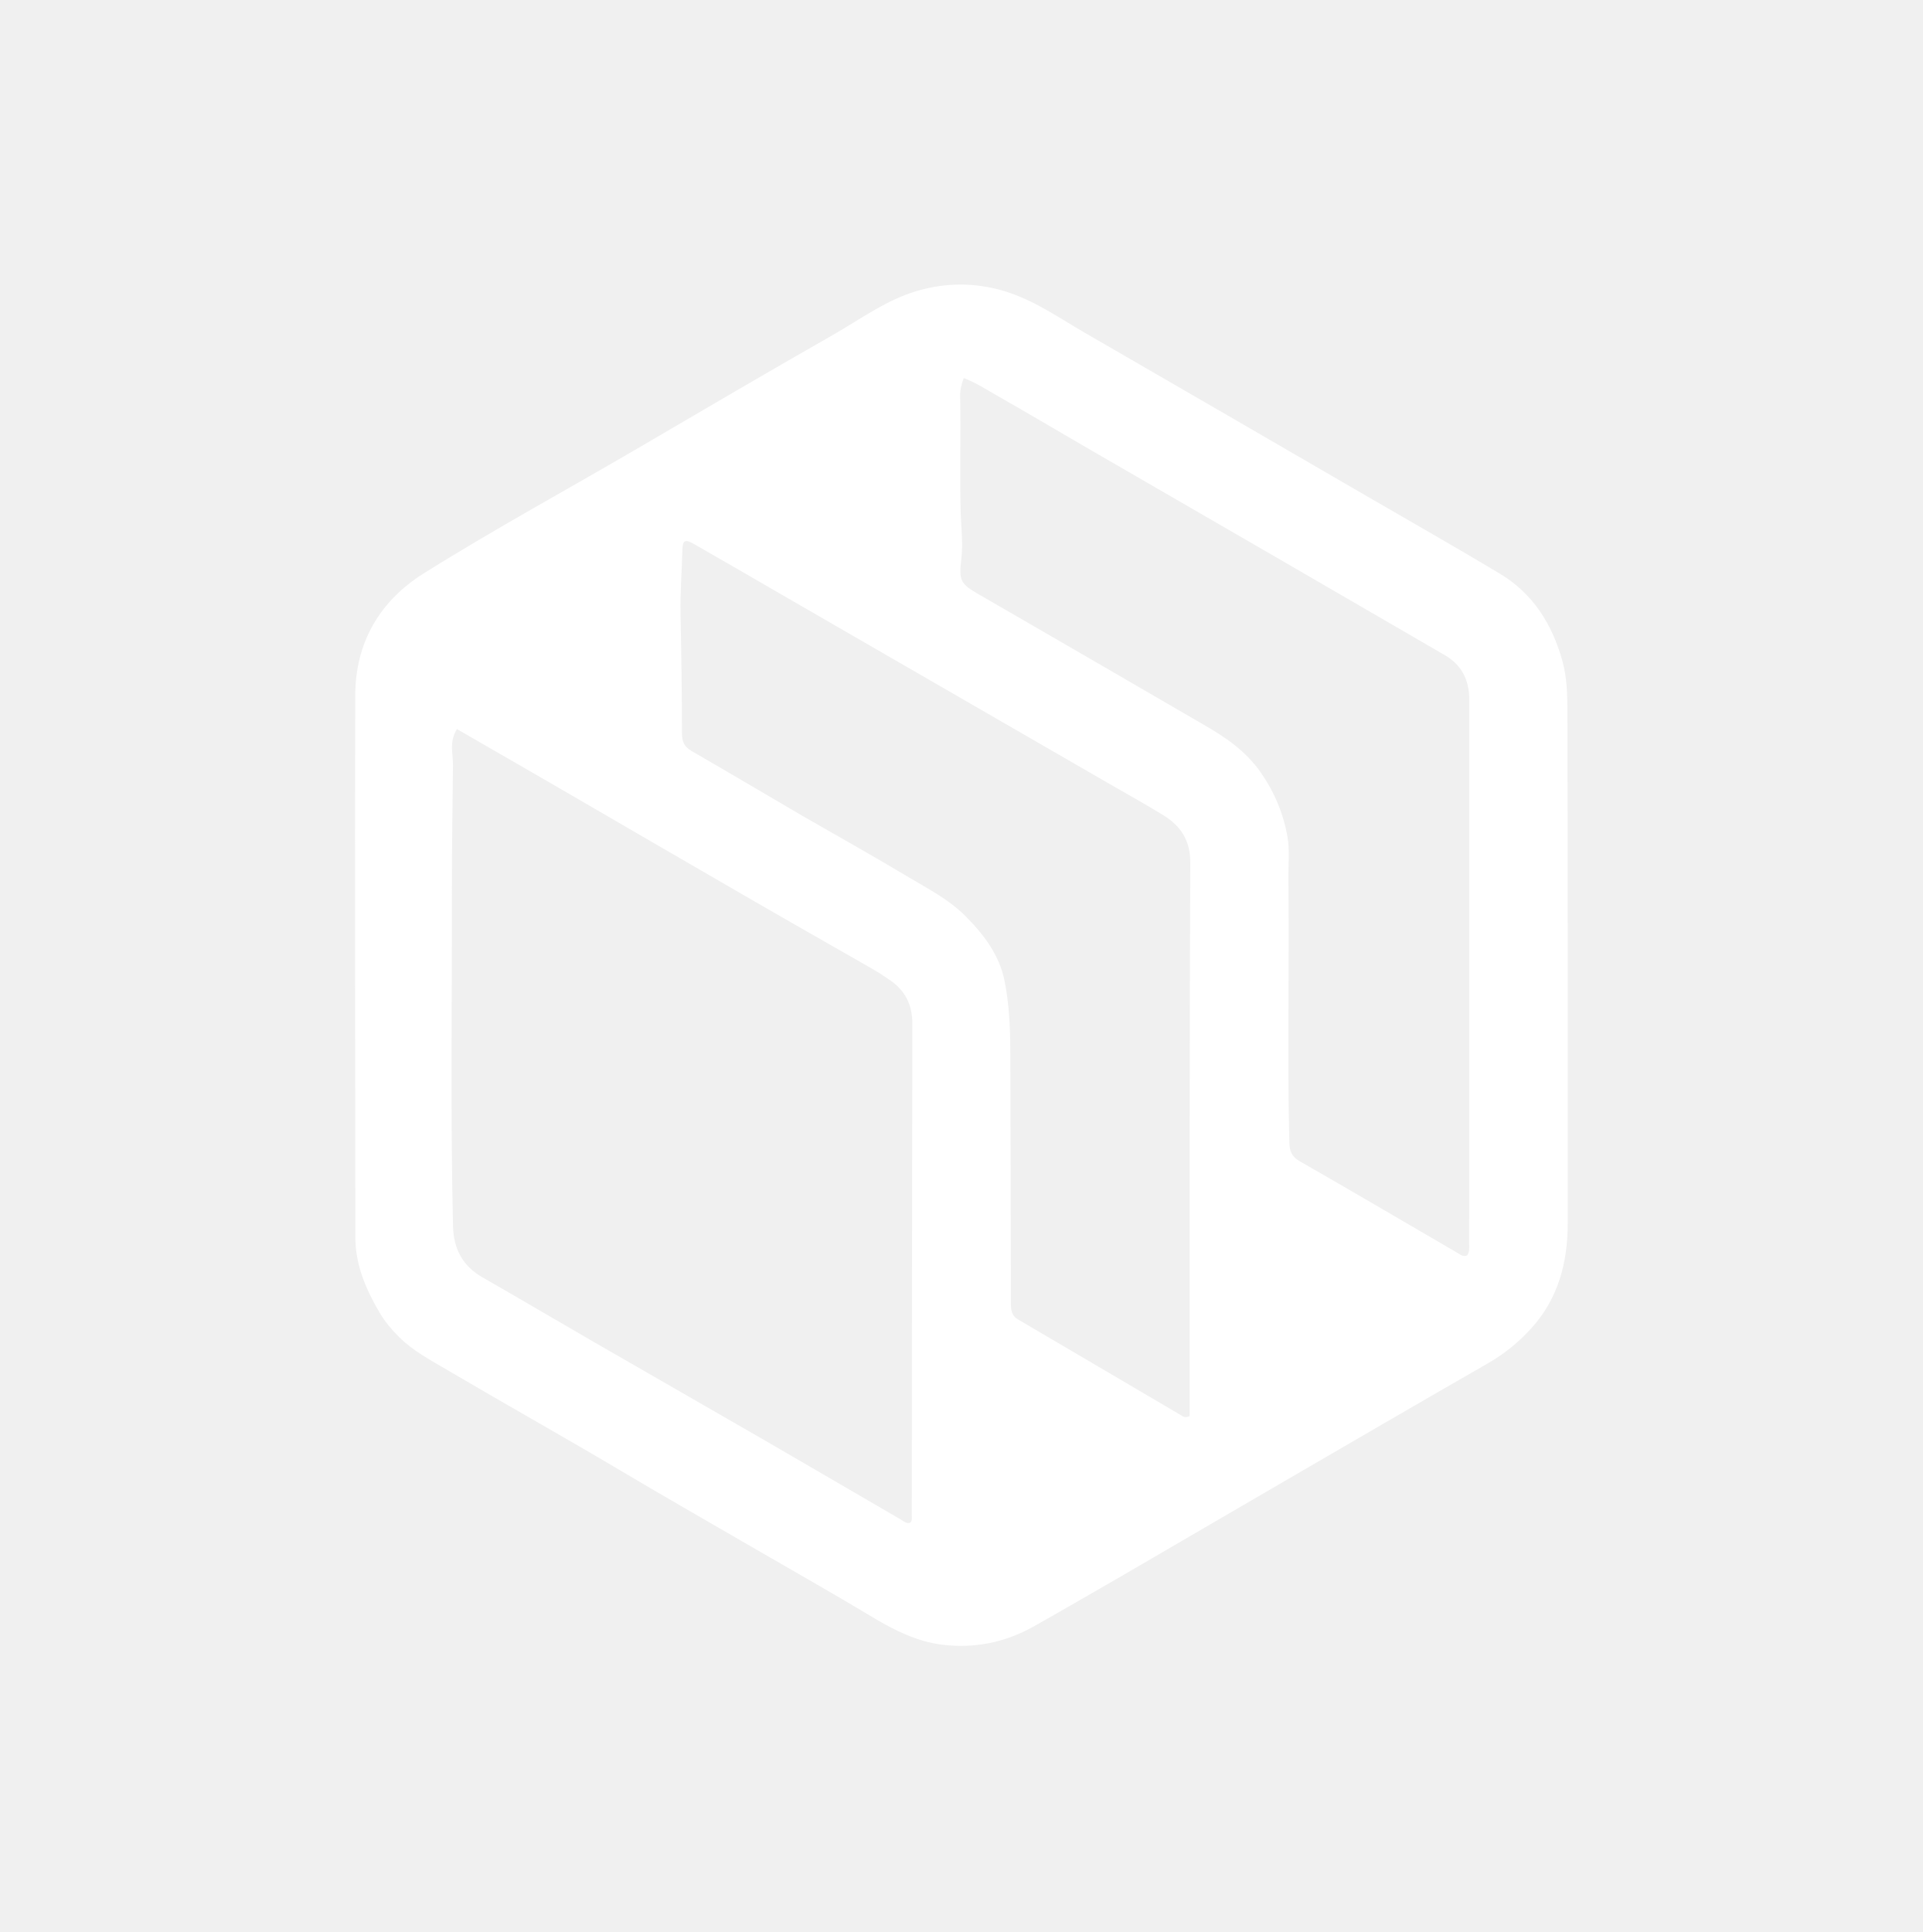
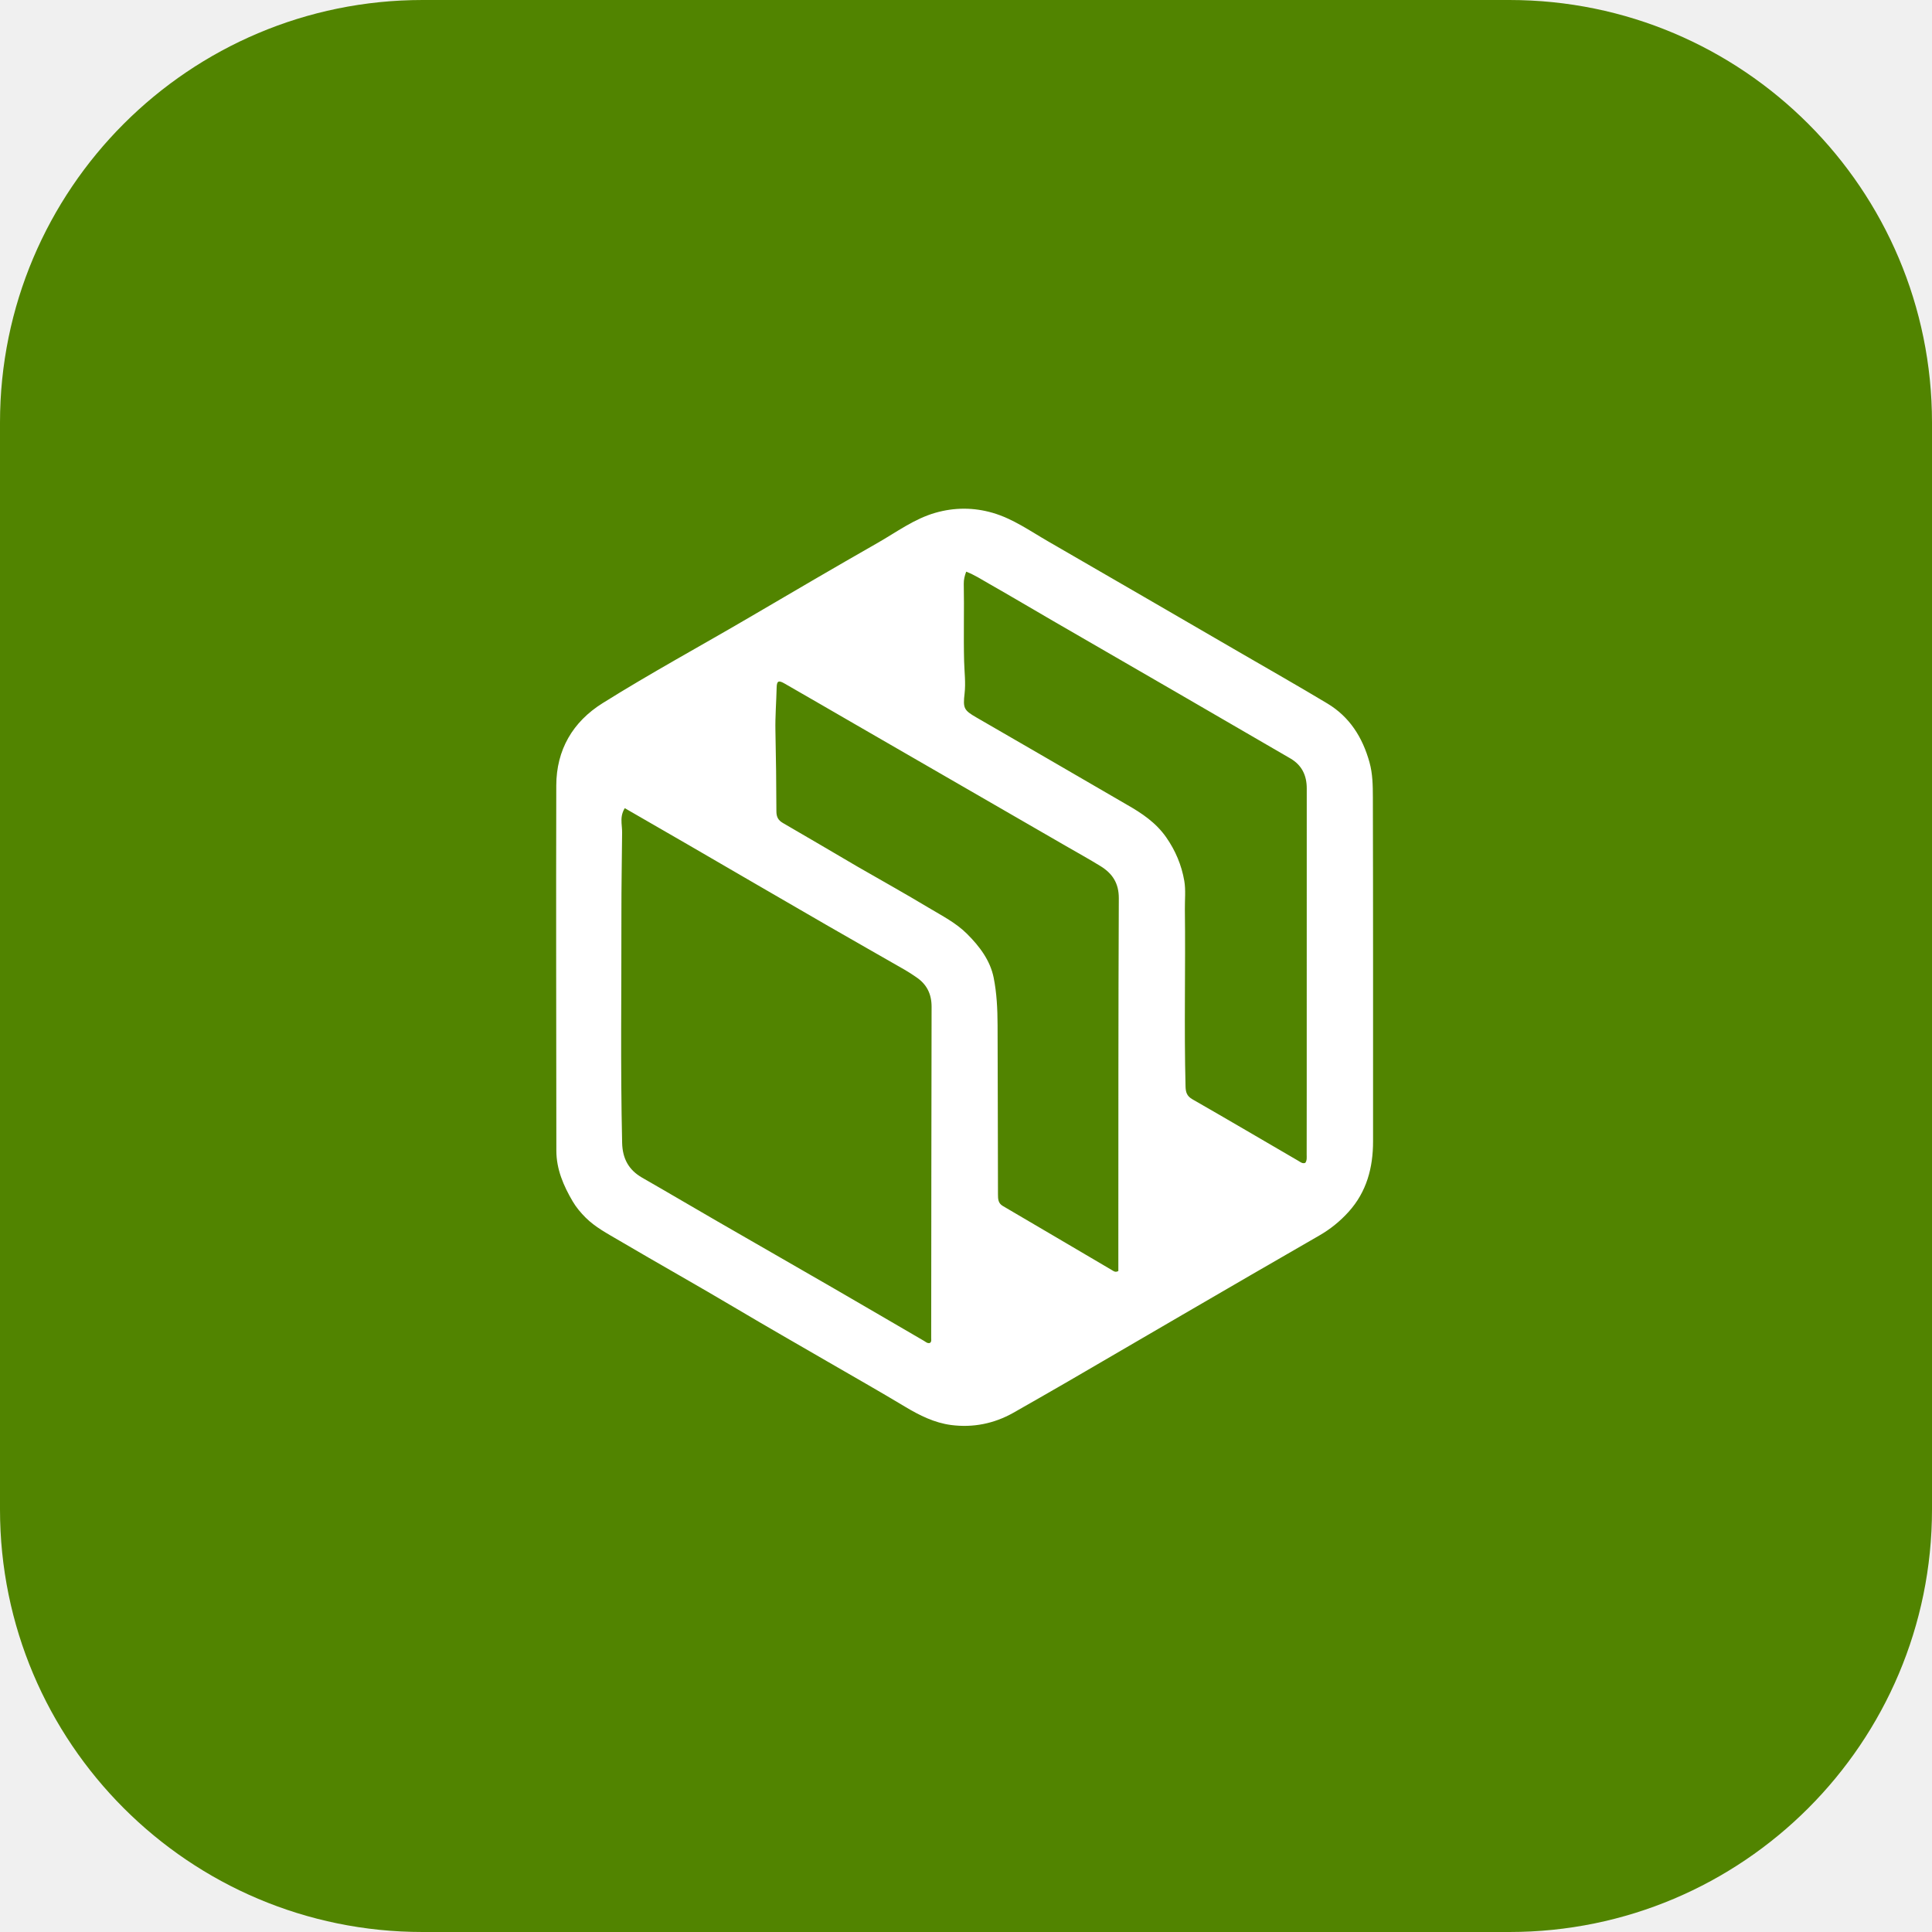
- <svg xmlns="http://www.w3.org/2000/svg" width="780" height="784" fill="none" viewBox="0 0 780 784">
-   <path fill="#fff" d="M452.319 641.154c-11.14 6.393-22 12.713-32.945 18.879-11.643 6.559-24.323 9.036-37.4 7.341-9.969-1.292-19.028-5.77-27.727-11.001-15.542-9.347-31.335-18.275-47.025-27.375-18.209-10.561-36.49-20.993-54.593-31.746-23.444-13.925-47.246-27.241-70.742-41.08-6.964-4.102-14.248-7.915-20.057-13.698-2.948-2.935-5.719-6.23-7.818-9.808-5.511-9.393-9.82-19.295-9.828-30.516-.054-73.304-.233-146.609-.049-219.913.054-21.513 9.887-38.353 27.915-49.638 29.156-18.252 59.408-34.653 89.072-52.052 25.498-14.956 51.008-29.894 76.681-44.544 11.315-6.456 21.929-14.417 34.664-18.062 11.439-3.275 23.006-3.301 34.472.023 12.214 3.541 22.526 10.908 33.366 17.162 38.473 22.2 76.875 44.526 115.297 66.816 17.675 10.254 35.445 20.347 52.965 30.863 13.408 8.048 21.175 20.414 25.35 35.364 1.942 6.953 2.027 14.069 2.046 21.08.185 69.097.109 138.195.117 207.292.001 15.867-3.873 30.416-14.718 42.418-5.121 5.667-10.993 10.446-17.692 14.293-27.621 15.861-55.145 31.893-82.685 47.897-22.822 13.263-45.616 26.575-68.666 40.005M223.142 317.631l-37.757-21.79c-1.933 3.175-2.117 6.056-1.938 9.01.116 1.906.353 3.813.338 5.717-.125 16.293-.451 32.587-.422 48.879.084 45.996-.62 91.994.439 137.989.216 9.377 3.881 16.296 12.067 20.977 15.088 8.625 30.044 17.482 45.095 26.171 23.512 13.575 47.079 27.055 70.583 40.645 18.012 10.416 35.958 20.95 53.953 31.396 1.145.666 2.22 1.803 3.748 1.287.996-.827.7-1.902.701-2.886.066-66.519.091-133.037.233-199.555.016-7.694-2.897-13.542-9.17-17.784-2.206-1.492-4.41-3.003-6.716-4.327-15.793-9.071-31.648-18.034-47.418-27.147-27.778-16.053-55.51-32.188-83.736-48.582m256.642-28.538c2.633 1.531 5.251 3.088 7.9 4.591 9.102 5.164 17.643 10.878 23.825 19.742 5.573 7.989 9.239 16.739 10.868 26.175.963 5.578.292 11.441.362 17.175.433 35.558-.51 71.121.397 106.679.089 3.474.807 5.819 4.129 7.722 21.362 12.239 42.579 24.731 63.861 37.111 1.252.728 2.484 1.855 4.141 1.173 1.091-1.527.824-3.226.827-4.857.024-12.619.031-25.239.031-37.858.001-60.93-.02-121.861.017-182.791.005-7.939-3.013-14.078-9.909-18.088a44316 44316 0 0 0-68.107-39.528c-25.023-14.495-50.072-28.945-75.093-43.443-12.833-7.436-25.581-15.021-38.472-22.352-4.354-2.476-8.596-5.257-13.535-7.134-.947 2.536-1.507 4.856-1.458 7.288.314 15.537-.19 31.075.205 46.62.165 6.467 1.03 12.968.285 19.442-1.032 8.979-.424 10.101 7.228 14.517 27.369 15.792 54.692 31.664 82.498 47.816m-154.319 41.915c14.409 8.292 28.931 16.396 43.183 24.952 7.908 4.747 16.197 8.918 22.907 15.617 7.55 7.538 13.932 15.982 16.017 26.359 1.861 9.263 2.323 18.917 2.354 28.474q.075 22.564.125 45.128c.041 18.993.056 37.987.117 56.981.009 2.677.06 5.257 2.924 6.932 21.911 12.818 43.765 25.735 65.654 38.592 1.031.606 2.07 1.605 3.919.576 0-5.453-.004-11.141 0-16.829.044-69.223-.035-138.447.282-207.668.042-9.135-3.897-14.969-10.99-19.345-6.799-4.195-13.802-8.057-20.722-12.054-42.183-24.361-84.369-48.718-126.552-73.08-14.389-8.31-28.753-16.666-43.17-24.928-3.539-2.028-4.557-1.466-4.647 2.472-.2 8.66-.918 17.299-.74 25.979.332 16.173.557 32.35.586 48.526.006 3.364 1.022 5.41 3.913 7.08 14.831 8.573 29.576 17.296 44.84 26.236" />
+ <svg xmlns="http://www.w3.org/2000/svg" width="512" height="512" viewBox="0 0 512 512">
+   <rect width="512" height="512" rx="112" fill="#518400" />
+   <g transform="translate(84 84) scale(0.44)">
+     <path fill="#fff" d="M452.319 641.154c-11.14 6.393-22 12.713-32.945 18.879-11.643 6.559-24.323 9.036-37.4 7.341-9.969-1.292-19.028-5.77-27.727-11.001-15.542-9.347-31.335-18.275-47.025-27.375-18.209-10.561-36.49-20.993-54.593-31.746-23.444-13.925-47.246-27.241-70.742-41.08-6.964-4.102-14.248-7.915-20.057-13.698-2.948-2.935-5.719-6.23-7.818-9.808-5.511-9.393-9.82-19.295-9.828-30.516-.054-73.304-.233-146.609-.049-219.913.054-21.513 9.887-38.353 27.915-49.638 29.156-18.252 59.408-34.653 89.072-52.052 25.498-14.956 51.008-29.894 76.681-44.544 11.315-6.456 21.929-14.417 34.664-18.062 11.439-3.275 23.006-3.301 34.472.023 12.214 3.541 22.526 10.908 33.366 17.162 38.473 22.2 76.875 44.526 115.297 66.816 17.675 10.254 35.445 20.347 52.965 30.863 13.408 8.048 21.175 20.414 25.35 35.364 1.942 6.953 2.027 14.069 2.046 21.08.185 69.097.109 138.195.117 207.292.001 15.867-3.873 30.416-14.718 42.418-5.121 5.667-10.993 10.446-17.692 14.293-27.621 15.861-55.145 31.893-82.685 47.897-22.822 13.263-45.616 26.575-68.666 40.005M223.142 317.631l-37.757-21.79c-1.933 3.175-2.117 6.056-1.938 9.01.116 1.906.353 3.813.338 5.717-.125 16.293-.451 32.587-.422 48.879.084 45.996-.62 91.994.439 137.989.216 9.377 3.881 16.296 12.067 20.977 15.088 8.625 30.044 17.482 45.095 26.171 23.512 13.575 47.079 27.055 70.583 40.645 18.012 10.416 35.958 20.95 53.953 31.396 1.145.666 2.22 1.803 3.748 1.287.996-.827.7-1.902.701-2.886.066-66.519.091-133.037.233-199.555.016-7.694-2.897-13.542-9.17-17.784-2.206-1.492-4.41-3.003-6.716-4.327-15.793-9.071-31.648-18.034-47.418-27.147-27.778-16.053-55.51-32.188-83.736-48.582m256.642-28.538c2.633 1.531 5.251 3.088 7.9 4.591 9.102 5.164 17.643 10.878 23.825 19.742 5.573 7.989 9.239 16.739 10.868 26.175.963 5.578.292 11.441.362 17.175.433 35.558-.51 71.121.397 106.679.089 3.474.807 5.819 4.129 7.722 21.362 12.239 42.579 24.731 63.861 37.111 1.252.728 2.484 1.855 4.141 1.173 1.091-1.527.824-3.226.827-4.857.024-12.619.031-25.239.031-37.858.001-60.93-.02-121.861.017-182.791.005-7.939-3.013-14.078-9.909-18.088a44316 44316 0 0 0-68.107-39.528c-25.023-14.495-50.072-28.945-75.093-43.443-12.833-7.436-25.581-15.021-38.472-22.352-4.354-2.476-8.596-5.257-13.535-7.134-.947 2.536-1.507 4.856-1.458 7.288.314 15.537-.19 31.075.205 46.62.165 6.467 1.03 12.968.285 19.442-1.032 8.979-.424 10.101 7.228 14.517 27.369 15.792 54.692 31.664 82.498 47.816m-154.319 41.915c14.409 8.292 28.931 16.396 43.183 24.952 7.908 4.747 16.197 8.918 22.907 15.617 7.55 7.538 13.932 15.982 16.017 26.359 1.861 9.263 2.323 18.917 2.354 28.474q.075 22.564.125 45.128c.041 18.993.056 37.987.117 56.981.009 2.677.06 5.257 2.924 6.932 21.911 12.818 43.765 25.735 65.654 38.592 1.031.606 2.07 1.605 3.919.576 0-5.453-.004-11.141 0-16.829.044-69.223-.035-138.447.282-207.668.042-9.135-3.897-14.969-10.99-19.345-6.799-4.195-13.802-8.057-20.722-12.054-42.183-24.361-84.369-48.718-126.552-73.08-14.389-8.31-28.753-16.666-43.17-24.928-3.539-2.028-4.557-1.466-4.647 2.472-.2 8.66-.918 17.299-.74 25.979.332 16.173.557 32.35.586 48.526.006 3.364 1.022 5.41 3.913 7.08 14.831 8.573 29.576 17.296 44.84 26.236" />
+   </g>
</svg>
